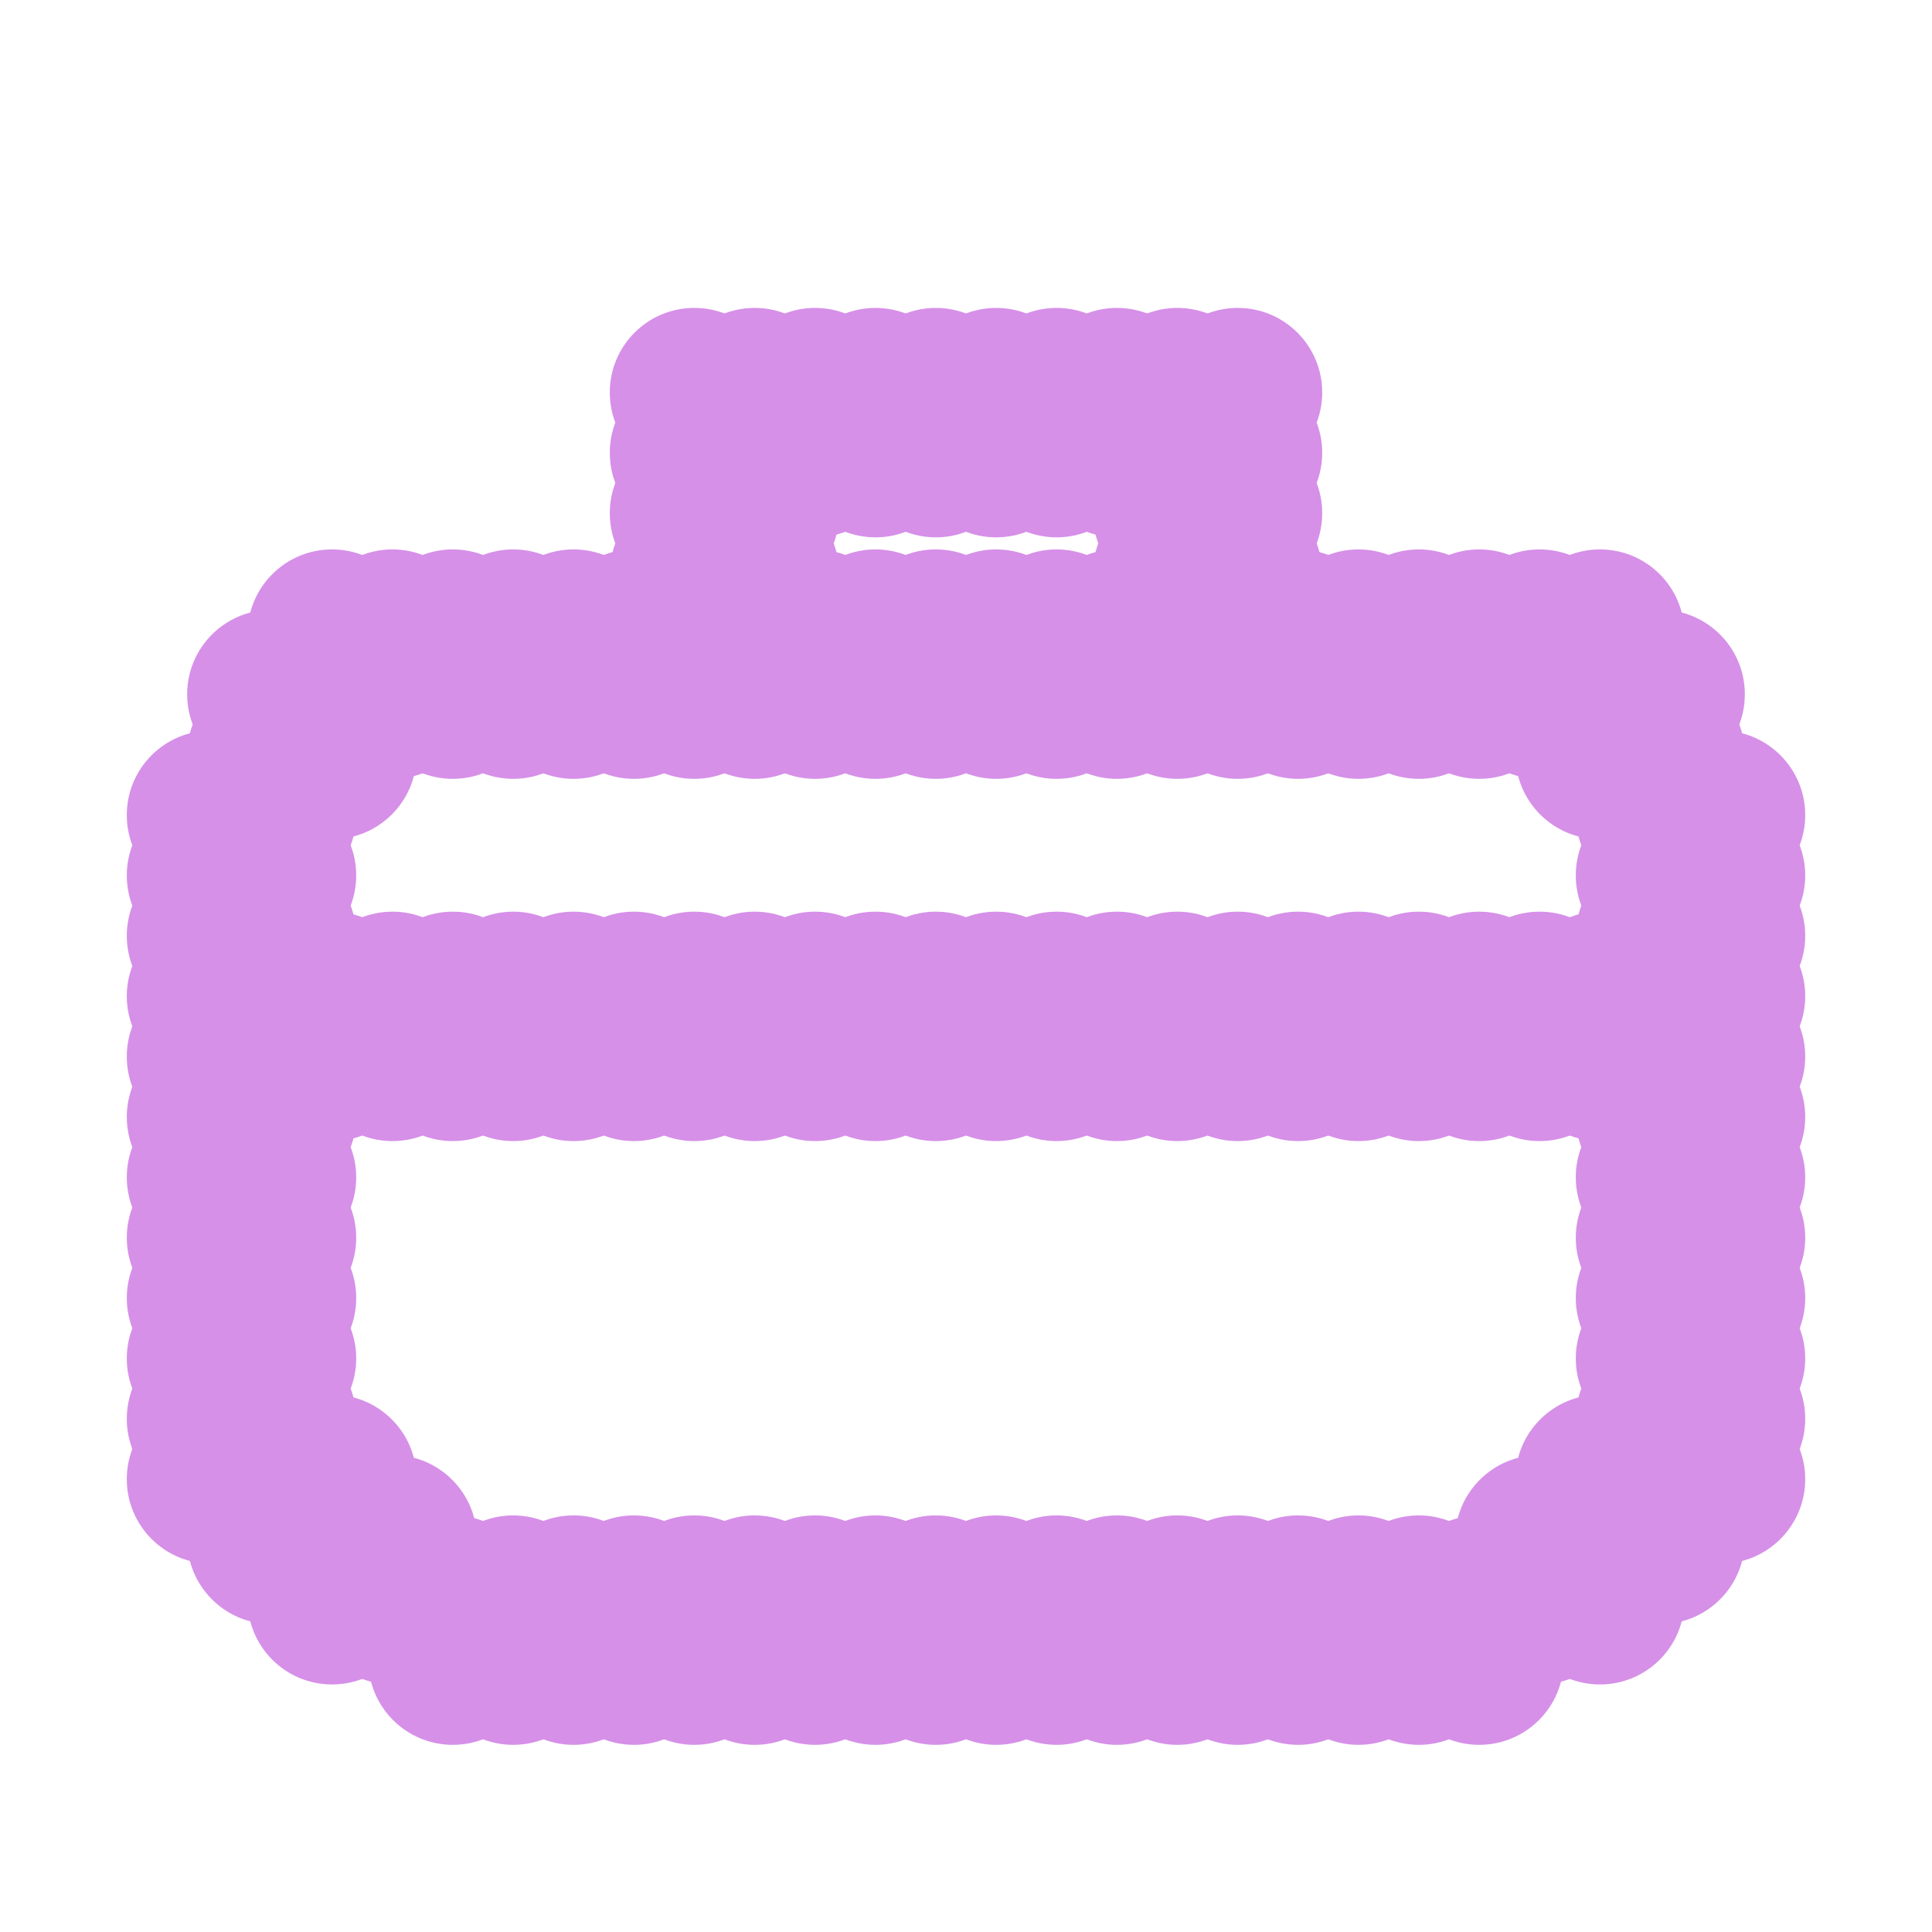
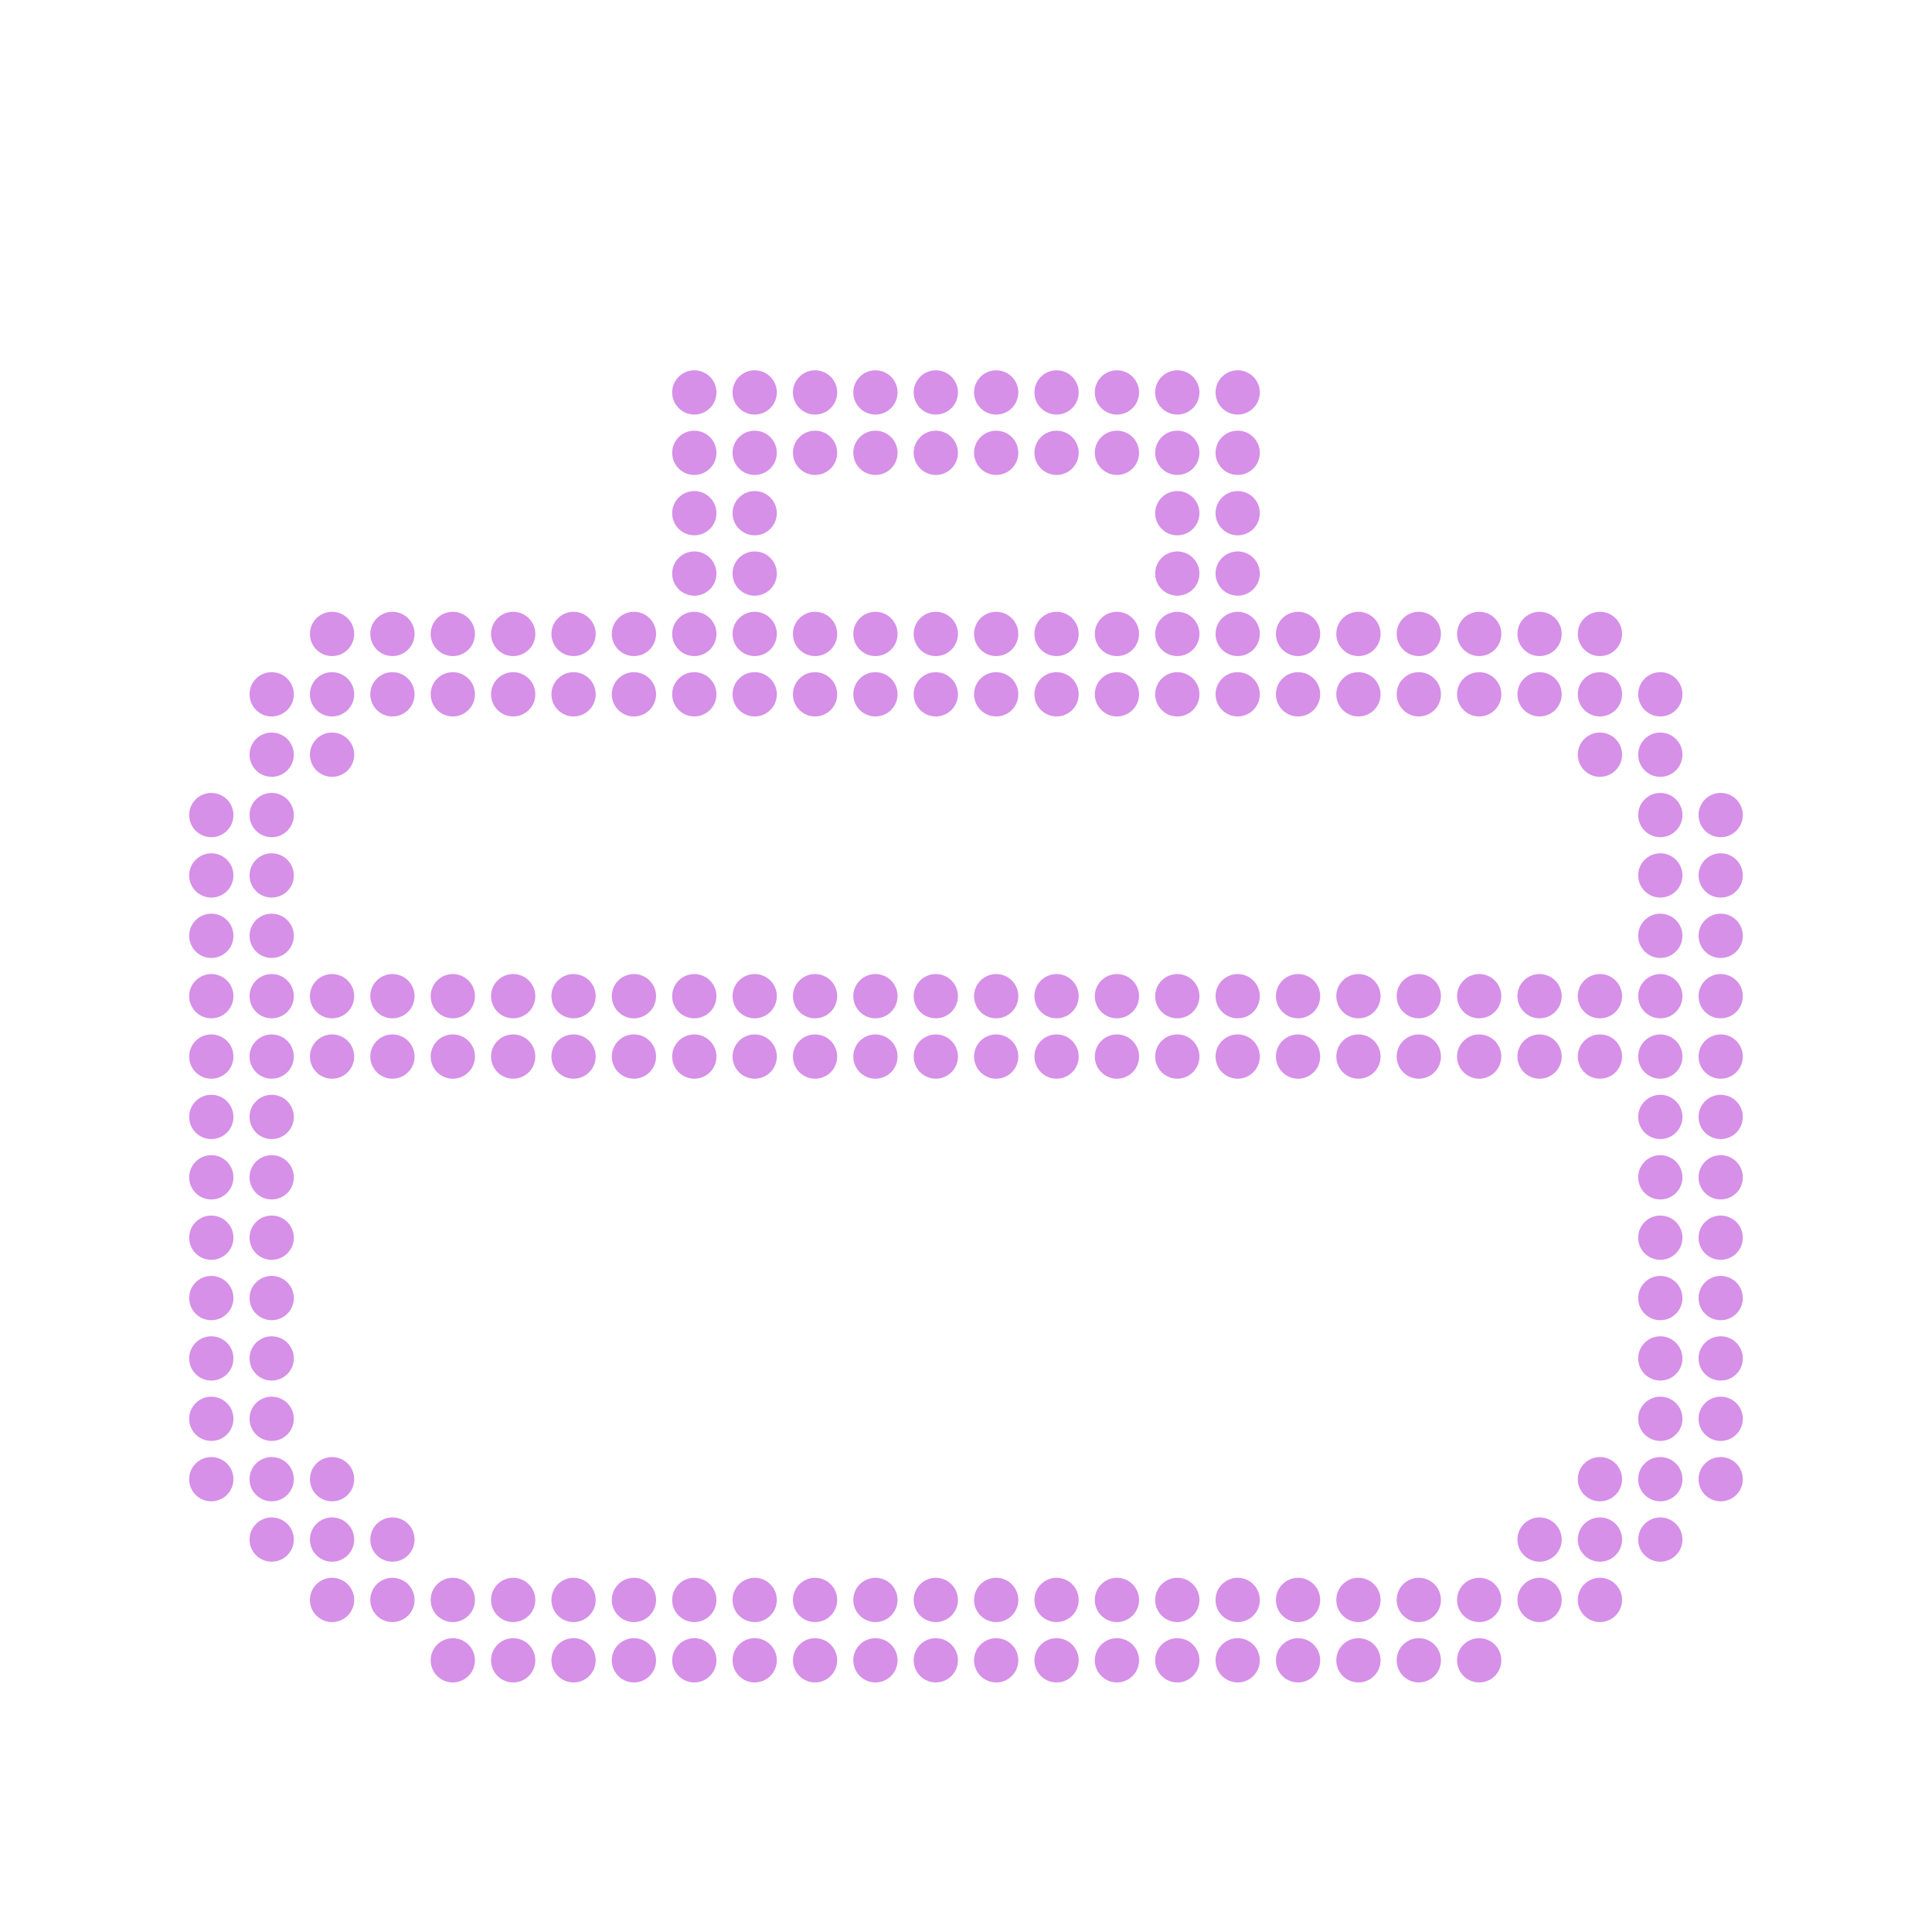
- <svg xmlns="http://www.w3.org/2000/svg" width="48" height="48" viewBox="0 0 24 24" fill="#D690E8">
-   <circle cx="8.625" cy="4.875" r="1.05" />
-   <circle cx="9.375" cy="4.875" r="1.05" />
-   <circle cx="10.125" cy="4.875" r="1.05" />
-   <circle cx="10.875" cy="4.875" r="1.05" />
-   <circle cx="11.625" cy="4.875" r="1.05" />
-   <circle cx="12.375" cy="4.875" r="1.05" />
-   <circle cx="13.125" cy="4.875" r="1.05" />
-   <circle cx="13.875" cy="4.875" r="1.05" />
-   <circle cx="14.625" cy="4.875" r="1.05" />
-   <circle cx="15.375" cy="4.875" r="1.05" />
-   <circle cx="8.625" cy="5.625" r="1.05" />
-   <circle cx="9.375" cy="5.625" r="1.05" />
-   <circle cx="10.125" cy="5.625" r="1.05" />
-   <circle cx="10.875" cy="5.625" r="1.05" />
-   <circle cx="11.625" cy="5.625" r="1.05" />
-   <circle cx="12.375" cy="5.625" r="1.05" />
-   <circle cx="13.125" cy="5.625" r="1.05" />
-   <circle cx="13.875" cy="5.625" r="1.05" />
-   <circle cx="14.625" cy="5.625" r="1.05" />
-   <circle cx="15.375" cy="5.625" r="1.05" />
-   <circle cx="8.625" cy="6.375" r="1.05" />
-   <circle cx="9.375" cy="6.375" r="1.05" />
-   <circle cx="14.625" cy="6.375" r="1.05" />
-   <circle cx="15.375" cy="6.375" r="1.05" />
-   <circle cx="8.625" cy="7.125" r="1.05" />
-   <circle cx="9.375" cy="7.125" r="1.05" />
-   <circle cx="14.625" cy="7.125" r="1.05" />
-   <circle cx="15.375" cy="7.125" r="1.05" />
-   <circle cx="4.125" cy="7.875" r="1.05" />
-   <circle cx="4.875" cy="7.875" r="1.05" />
-   <circle cx="5.625" cy="7.875" r="1.05" />
-   <circle cx="6.375" cy="7.875" r="1.05" />
-   <circle cx="7.125" cy="7.875" r="1.05" />
-   <circle cx="7.875" cy="7.875" r="1.05" />
-   <circle cx="8.625" cy="7.875" r="1.05" />
-   <circle cx="9.375" cy="7.875" r="1.05" />
-   <circle cx="10.125" cy="7.875" r="1.05" />
-   <circle cx="10.875" cy="7.875" r="1.05" />
-   <circle cx="11.625" cy="7.875" r="1.05" />
-   <circle cx="12.375" cy="7.875" r="1.05" />
-   <circle cx="13.125" cy="7.875" r="1.05" />
-   <circle cx="13.875" cy="7.875" r="1.05" />
-   <circle cx="14.625" cy="7.875" r="1.05" />
-   <circle cx="15.375" cy="7.875" r="1.05" />
-   <circle cx="16.125" cy="7.875" r="1.05" />
-   <circle cx="16.875" cy="7.875" r="1.05" />
-   <circle cx="17.625" cy="7.875" r="1.05" />
-   <circle cx="18.375" cy="7.875" r="1.05" />
-   <circle cx="19.125" cy="7.875" r="1.05" />
-   <circle cx="19.875" cy="7.875" r="1.05" />
-   <circle cx="3.375" cy="8.625" r="1.05" />
-   <circle cx="4.125" cy="8.625" r="1.05" />
-   <circle cx="4.875" cy="8.625" r="1.05" />
-   <circle cx="5.625" cy="8.625" r="1.05" />
-   <circle cx="6.375" cy="8.625" r="1.05" />
-   <circle cx="7.125" cy="8.625" r="1.05" />
-   <circle cx="7.875" cy="8.625" r="1.05" />
-   <circle cx="8.625" cy="8.625" r="1.05" />
-   <circle cx="9.375" cy="8.625" r="1.05" />
-   <circle cx="10.125" cy="8.625" r="1.05" />
-   <circle cx="10.875" cy="8.625" r="1.05" />
-   <circle cx="11.625" cy="8.625" r="1.05" />
-   <circle cx="12.375" cy="8.625" r="1.05" />
-   <circle cx="13.125" cy="8.625" r="1.05" />
-   <circle cx="13.875" cy="8.625" r="1.05" />
-   <circle cx="14.625" cy="8.625" r="1.05" />
-   <circle cx="15.375" cy="8.625" r="1.05" />
-   <circle cx="16.125" cy="8.625" r="1.05" />
-   <circle cx="16.875" cy="8.625" r="1.05" />
-   <circle cx="17.625" cy="8.625" r="1.05" />
-   <circle cx="18.375" cy="8.625" r="1.05" />
-   <circle cx="19.125" cy="8.625" r="1.05" />
-   <circle cx="19.875" cy="8.625" r="1.05" />
-   <circle cx="20.625" cy="8.625" r="1.05" />
-   <circle cx="3.375" cy="9.375" r="1.05" />
-   <circle cx="4.125" cy="9.375" r="1.05" />
-   <circle cx="19.875" cy="9.375" r="1.05" />
-   <circle cx="20.625" cy="9.375" r="1.05" />
-   <circle cx="2.625" cy="10.125" r="1.05" />
-   <circle cx="3.375" cy="10.125" r="1.05" />
-   <circle cx="20.625" cy="10.125" r="1.05" />
-   <circle cx="21.375" cy="10.125" r="1.05" />
-   <circle cx="2.625" cy="10.875" r="1.05" />
-   <circle cx="3.375" cy="10.875" r="1.05" />
-   <circle cx="20.625" cy="10.875" r="1.05" />
-   <circle cx="21.375" cy="10.875" r="1.05" />
-   <circle cx="2.625" cy="11.625" r="1.05" />
-   <circle cx="3.375" cy="11.625" r="1.05" />
-   <circle cx="20.625" cy="11.625" r="1.05" />
-   <circle cx="21.375" cy="11.625" r="1.05" />
-   <circle cx="2.625" cy="12.375" r="1.05" />
-   <circle cx="3.375" cy="12.375" r="1.05" />
-   <circle cx="4.125" cy="12.375" r="1.05" />
-   <circle cx="4.875" cy="12.375" r="1.05" />
-   <circle cx="5.625" cy="12.375" r="1.05" />
-   <circle cx="6.375" cy="12.375" r="1.05" />
-   <circle cx="7.125" cy="12.375" r="1.05" />
-   <circle cx="7.875" cy="12.375" r="1.05" />
-   <circle cx="8.625" cy="12.375" r="1.05" />
-   <circle cx="9.375" cy="12.375" r="1.05" />
-   <circle cx="10.125" cy="12.375" r="1.05" />
-   <circle cx="10.875" cy="12.375" r="1.05" />
-   <circle cx="11.625" cy="12.375" r="1.05" />
-   <circle cx="12.375" cy="12.375" r="1.05" />
-   <circle cx="13.125" cy="12.375" r="1.05" />
-   <circle cx="13.875" cy="12.375" r="1.05" />
-   <circle cx="14.625" cy="12.375" r="1.05" />
-   <circle cx="15.375" cy="12.375" r="1.05" />
-   <circle cx="16.125" cy="12.375" r="1.05" />
-   <circle cx="16.875" cy="12.375" r="1.05" />
-   <circle cx="17.625" cy="12.375" r="1.05" />
-   <circle cx="18.375" cy="12.375" r="1.05" />
-   <circle cx="19.125" cy="12.375" r="1.05" />
-   <circle cx="19.875" cy="12.375" r="1.05" />
-   <circle cx="20.625" cy="12.375" r="1.05" />
-   <circle cx="21.375" cy="12.375" r="1.05" />
-   <circle cx="2.625" cy="13.125" r="1.05" />
-   <circle cx="3.375" cy="13.125" r="1.05" />
-   <circle cx="4.125" cy="13.125" r="1.05" />
-   <circle cx="4.875" cy="13.125" r="1.05" />
-   <circle cx="5.625" cy="13.125" r="1.05" />
-   <circle cx="6.375" cy="13.125" r="1.05" />
-   <circle cx="7.125" cy="13.125" r="1.05" />
-   <circle cx="7.875" cy="13.125" r="1.05" />
-   <circle cx="8.625" cy="13.125" r="1.05" />
-   <circle cx="9.375" cy="13.125" r="1.05" />
-   <circle cx="10.125" cy="13.125" r="1.05" />
-   <circle cx="10.875" cy="13.125" r="1.05" />
-   <circle cx="11.625" cy="13.125" r="1.05" />
-   <circle cx="12.375" cy="13.125" r="1.05" />
-   <circle cx="13.125" cy="13.125" r="1.05" />
-   <circle cx="13.875" cy="13.125" r="1.05" />
-   <circle cx="14.625" cy="13.125" r="1.05" />
-   <circle cx="15.375" cy="13.125" r="1.05" />
-   <circle cx="16.125" cy="13.125" r="1.05" />
-   <circle cx="16.875" cy="13.125" r="1.05" />
-   <circle cx="17.625" cy="13.125" r="1.05" />
-   <circle cx="18.375" cy="13.125" r="1.05" />
-   <circle cx="19.125" cy="13.125" r="1.05" />
-   <circle cx="19.875" cy="13.125" r="1.05" />
-   <circle cx="20.625" cy="13.125" r="1.05" />
-   <circle cx="21.375" cy="13.125" r="1.05" />
-   <circle cx="2.625" cy="13.875" r="1.05" />
-   <circle cx="3.375" cy="13.875" r="1.05" />
-   <circle cx="20.625" cy="13.875" r="1.05" />
-   <circle cx="21.375" cy="13.875" r="1.05" />
-   <circle cx="2.625" cy="14.625" r="1.05" />
-   <circle cx="3.375" cy="14.625" r="1.05" />
-   <circle cx="20.625" cy="14.625" r="1.05" />
-   <circle cx="21.375" cy="14.625" r="1.05" />
-   <circle cx="2.625" cy="15.375" r="1.05" />
-   <circle cx="3.375" cy="15.375" r="1.05" />
-   <circle cx="20.625" cy="15.375" r="1.05" />
-   <circle cx="21.375" cy="15.375" r="1.05" />
-   <circle cx="2.625" cy="16.125" r="1.05" />
-   <circle cx="3.375" cy="16.125" r="1.05" />
-   <circle cx="20.625" cy="16.125" r="1.05" />
-   <circle cx="21.375" cy="16.125" r="1.05" />
-   <circle cx="2.625" cy="16.875" r="1.05" />
-   <circle cx="3.375" cy="16.875" r="1.05" />
-   <circle cx="20.625" cy="16.875" r="1.05" />
-   <circle cx="21.375" cy="16.875" r="1.05" />
-   <circle cx="2.625" cy="17.625" r="1.05" />
-   <circle cx="3.375" cy="17.625" r="1.05" />
-   <circle cx="20.625" cy="17.625" r="1.05" />
-   <circle cx="21.375" cy="17.625" r="1.05" />
-   <circle cx="2.625" cy="18.375" r="1.05" />
-   <circle cx="3.375" cy="18.375" r="1.05" />
-   <circle cx="4.125" cy="18.375" r="1.05" />
-   <circle cx="19.875" cy="18.375" r="1.05" />
-   <circle cx="20.625" cy="18.375" r="1.05" />
-   <circle cx="21.375" cy="18.375" r="1.05" />
-   <circle cx="3.375" cy="19.125" r="1.05" />
-   <circle cx="4.125" cy="19.125" r="1.05" />
-   <circle cx="4.875" cy="19.125" r="1.05" />
-   <circle cx="19.125" cy="19.125" r="1.05" />
-   <circle cx="19.875" cy="19.125" r="1.05" />
-   <circle cx="20.625" cy="19.125" r="1.05" />
-   <circle cx="4.125" cy="19.875" r="1.05" />
-   <circle cx="4.875" cy="19.875" r="1.05" />
-   <circle cx="5.625" cy="19.875" r="1.05" />
-   <circle cx="6.375" cy="19.875" r="1.05" />
-   <circle cx="7.125" cy="19.875" r="1.05" />
-   <circle cx="7.875" cy="19.875" r="1.05" />
-   <circle cx="8.625" cy="19.875" r="1.05" />
-   <circle cx="9.375" cy="19.875" r="1.05" />
-   <circle cx="10.125" cy="19.875" r="1.05" />
-   <circle cx="10.875" cy="19.875" r="1.05" />
-   <circle cx="11.625" cy="19.875" r="1.05" />
-   <circle cx="12.375" cy="19.875" r="1.05" />
-   <circle cx="13.125" cy="19.875" r="1.05" />
-   <circle cx="13.875" cy="19.875" r="1.05" />
-   <circle cx="14.625" cy="19.875" r="1.05" />
-   <circle cx="15.375" cy="19.875" r="1.05" />
-   <circle cx="16.125" cy="19.875" r="1.05" />
-   <circle cx="16.875" cy="19.875" r="1.05" />
-   <circle cx="17.625" cy="19.875" r="1.05" />
-   <circle cx="18.375" cy="19.875" r="1.05" />
-   <circle cx="19.125" cy="19.875" r="1.05" />
-   <circle cx="19.875" cy="19.875" r="1.05" />
-   <circle cx="5.625" cy="20.625" r="1.05" />
-   <circle cx="6.375" cy="20.625" r="1.05" />
-   <circle cx="7.125" cy="20.625" r="1.05" />
-   <circle cx="7.875" cy="20.625" r="1.05" />
-   <circle cx="8.625" cy="20.625" r="1.05" />
-   <circle cx="9.375" cy="20.625" r="1.05" />
-   <circle cx="10.125" cy="20.625" r="1.05" />
-   <circle cx="10.875" cy="20.625" r="1.05" />
-   <circle cx="11.625" cy="20.625" r="1.05" />
-   <circle cx="12.375" cy="20.625" r="1.05" />
-   <circle cx="13.125" cy="20.625" r="1.05" />
-   <circle cx="13.875" cy="20.625" r="1.05" />
-   <circle cx="14.625" cy="20.625" r="1.05" />
-   <circle cx="15.375" cy="20.625" r="1.05" />
-   <circle cx="16.125" cy="20.625" r="1.05" />
-   <circle cx="16.875" cy="20.625" r="1.05" />
-   <circle cx="17.625" cy="20.625" r="1.05" />
-   <circle cx="18.375" cy="20.625" r="1.05" />
+ <svg xmlns="http://www.w3.org/2000/svg" width="48" height="48" viewBox="0 0 48 48" fill="#D690E8">
+   <circle cx="17.250" cy="9.750" r="0.55" />
+   <circle cx="18.750" cy="9.750" r="0.55" />
+   <circle cx="20.250" cy="9.750" r="0.55" />
+   <circle cx="21.750" cy="9.750" r="0.55" />
+   <circle cx="23.250" cy="9.750" r="0.55" />
+   <circle cx="24.750" cy="9.750" r="0.55" />
+   <circle cx="26.250" cy="9.750" r="0.55" />
+   <circle cx="27.750" cy="9.750" r="0.55" />
+   <circle cx="29.250" cy="9.750" r="0.55" />
+   <circle cx="30.750" cy="9.750" r="0.55" />
+   <circle cx="17.250" cy="11.250" r="0.55" />
+   <circle cx="18.750" cy="11.250" r="0.55" />
+   <circle cx="20.250" cy="11.250" r="0.55" />
+   <circle cx="21.750" cy="11.250" r="0.55" />
+   <circle cx="23.250" cy="11.250" r="0.55" />
+   <circle cx="24.750" cy="11.250" r="0.55" />
+   <circle cx="26.250" cy="11.250" r="0.55" />
+   <circle cx="27.750" cy="11.250" r="0.55" />
+   <circle cx="29.250" cy="11.250" r="0.55" />
+   <circle cx="30.750" cy="11.250" r="0.55" />
+   <circle cx="17.250" cy="12.750" r="0.55" />
+   <circle cx="18.750" cy="12.750" r="0.55" />
+   <circle cx="29.250" cy="12.750" r="0.55" />
+   <circle cx="30.750" cy="12.750" r="0.55" />
+   <circle cx="17.250" cy="14.250" r="0.55" />
+   <circle cx="18.750" cy="14.250" r="0.55" />
+   <circle cx="29.250" cy="14.250" r="0.55" />
+   <circle cx="30.750" cy="14.250" r="0.55" />
+   <circle cx="8.250" cy="15.750" r="0.55" />
+   <circle cx="9.750" cy="15.750" r="0.55" />
+   <circle cx="11.250" cy="15.750" r="0.55" />
+   <circle cx="12.750" cy="15.750" r="0.55" />
+   <circle cx="14.250" cy="15.750" r="0.55" />
+   <circle cx="15.750" cy="15.750" r="0.55" />
+   <circle cx="17.250" cy="15.750" r="0.55" />
+   <circle cx="18.750" cy="15.750" r="0.55" />
+   <circle cx="20.250" cy="15.750" r="0.55" />
+   <circle cx="21.750" cy="15.750" r="0.55" />
+   <circle cx="23.250" cy="15.750" r="0.55" />
+   <circle cx="24.750" cy="15.750" r="0.55" />
+   <circle cx="26.250" cy="15.750" r="0.55" />
+   <circle cx="27.750" cy="15.750" r="0.55" />
+   <circle cx="29.250" cy="15.750" r="0.55" />
+   <circle cx="30.750" cy="15.750" r="0.55" />
+   <circle cx="32.250" cy="15.750" r="0.55" />
+   <circle cx="33.750" cy="15.750" r="0.55" />
+   <circle cx="35.250" cy="15.750" r="0.55" />
+   <circle cx="36.750" cy="15.750" r="0.55" />
+   <circle cx="38.250" cy="15.750" r="0.55" />
+   <circle cx="39.750" cy="15.750" r="0.55" />
+   <circle cx="6.750" cy="17.250" r="0.55" />
+   <circle cx="8.250" cy="17.250" r="0.55" />
+   <circle cx="9.750" cy="17.250" r="0.55" />
+   <circle cx="11.250" cy="17.250" r="0.55" />
+   <circle cx="12.750" cy="17.250" r="0.55" />
+   <circle cx="14.250" cy="17.250" r="0.55" />
+   <circle cx="15.750" cy="17.250" r="0.55" />
+   <circle cx="17.250" cy="17.250" r="0.55" />
+   <circle cx="18.750" cy="17.250" r="0.55" />
+   <circle cx="20.250" cy="17.250" r="0.55" />
+   <circle cx="21.750" cy="17.250" r="0.55" />
+   <circle cx="23.250" cy="17.250" r="0.55" />
+   <circle cx="24.750" cy="17.250" r="0.55" />
+   <circle cx="26.250" cy="17.250" r="0.55" />
+   <circle cx="27.750" cy="17.250" r="0.55" />
+   <circle cx="29.250" cy="17.250" r="0.55" />
+   <circle cx="30.750" cy="17.250" r="0.55" />
+   <circle cx="32.250" cy="17.250" r="0.55" />
+   <circle cx="33.750" cy="17.250" r="0.55" />
+   <circle cx="35.250" cy="17.250" r="0.55" />
+   <circle cx="36.750" cy="17.250" r="0.55" />
+   <circle cx="38.250" cy="17.250" r="0.55" />
+   <circle cx="39.750" cy="17.250" r="0.55" />
+   <circle cx="41.250" cy="17.250" r="0.55" />
+   <circle cx="6.750" cy="18.750" r="0.55" />
+   <circle cx="8.250" cy="18.750" r="0.55" />
+   <circle cx="39.750" cy="18.750" r="0.55" />
+   <circle cx="41.250" cy="18.750" r="0.55" />
+   <circle cx="5.250" cy="20.250" r="0.55" />
+   <circle cx="6.750" cy="20.250" r="0.55" />
+   <circle cx="41.250" cy="20.250" r="0.55" />
+   <circle cx="42.750" cy="20.250" r="0.55" />
+   <circle cx="5.250" cy="21.750" r="0.55" />
+   <circle cx="6.750" cy="21.750" r="0.55" />
+   <circle cx="41.250" cy="21.750" r="0.55" />
+   <circle cx="42.750" cy="21.750" r="0.55" />
+   <circle cx="5.250" cy="23.250" r="0.55" />
+   <circle cx="6.750" cy="23.250" r="0.55" />
+   <circle cx="41.250" cy="23.250" r="0.55" />
+   <circle cx="42.750" cy="23.250" r="0.55" />
+   <circle cx="5.250" cy="24.750" r="0.55" />
+   <circle cx="6.750" cy="24.750" r="0.55" />
+   <circle cx="8.250" cy="24.750" r="0.55" />
+   <circle cx="9.750" cy="24.750" r="0.55" />
+   <circle cx="11.250" cy="24.750" r="0.55" />
+   <circle cx="12.750" cy="24.750" r="0.55" />
+   <circle cx="14.250" cy="24.750" r="0.55" />
+   <circle cx="15.750" cy="24.750" r="0.55" />
+   <circle cx="17.250" cy="24.750" r="0.55" />
+   <circle cx="18.750" cy="24.750" r="0.55" />
+   <circle cx="20.250" cy="24.750" r="0.55" />
+   <circle cx="21.750" cy="24.750" r="0.55" />
+   <circle cx="23.250" cy="24.750" r="0.55" />
+   <circle cx="24.750" cy="24.750" r="0.55" />
+   <circle cx="26.250" cy="24.750" r="0.55" />
+   <circle cx="27.750" cy="24.750" r="0.55" />
+   <circle cx="29.250" cy="24.750" r="0.55" />
+   <circle cx="30.750" cy="24.750" r="0.55" />
+   <circle cx="32.250" cy="24.750" r="0.55" />
+   <circle cx="33.750" cy="24.750" r="0.55" />
+   <circle cx="35.250" cy="24.750" r="0.55" />
+   <circle cx="36.750" cy="24.750" r="0.55" />
+   <circle cx="38.250" cy="24.750" r="0.55" />
+   <circle cx="39.750" cy="24.750" r="0.55" />
+   <circle cx="41.250" cy="24.750" r="0.55" />
+   <circle cx="42.750" cy="24.750" r="0.55" />
+   <circle cx="5.250" cy="26.250" r="0.55" />
+   <circle cx="6.750" cy="26.250" r="0.55" />
+   <circle cx="8.250" cy="26.250" r="0.55" />
+   <circle cx="9.750" cy="26.250" r="0.55" />
+   <circle cx="11.250" cy="26.250" r="0.55" />
+   <circle cx="12.750" cy="26.250" r="0.55" />
+   <circle cx="14.250" cy="26.250" r="0.55" />
+   <circle cx="15.750" cy="26.250" r="0.55" />
+   <circle cx="17.250" cy="26.250" r="0.55" />
+   <circle cx="18.750" cy="26.250" r="0.55" />
+   <circle cx="20.250" cy="26.250" r="0.55" />
+   <circle cx="21.750" cy="26.250" r="0.55" />
+   <circle cx="23.250" cy="26.250" r="0.55" />
+   <circle cx="24.750" cy="26.250" r="0.55" />
+   <circle cx="26.250" cy="26.250" r="0.55" />
+   <circle cx="27.750" cy="26.250" r="0.55" />
+   <circle cx="29.250" cy="26.250" r="0.55" />
+   <circle cx="30.750" cy="26.250" r="0.55" />
+   <circle cx="32.250" cy="26.250" r="0.55" />
+   <circle cx="33.750" cy="26.250" r="0.55" />
+   <circle cx="35.250" cy="26.250" r="0.55" />
+   <circle cx="36.750" cy="26.250" r="0.55" />
+   <circle cx="38.250" cy="26.250" r="0.55" />
+   <circle cx="39.750" cy="26.250" r="0.55" />
+   <circle cx="41.250" cy="26.250" r="0.55" />
+   <circle cx="42.750" cy="26.250" r="0.55" />
+   <circle cx="5.250" cy="27.750" r="0.55" />
+   <circle cx="6.750" cy="27.750" r="0.55" />
+   <circle cx="41.250" cy="27.750" r="0.55" />
+   <circle cx="42.750" cy="27.750" r="0.55" />
+   <circle cx="5.250" cy="29.250" r="0.55" />
+   <circle cx="6.750" cy="29.250" r="0.55" />
+   <circle cx="41.250" cy="29.250" r="0.55" />
+   <circle cx="42.750" cy="29.250" r="0.55" />
+   <circle cx="5.250" cy="30.750" r="0.55" />
+   <circle cx="6.750" cy="30.750" r="0.55" />
+   <circle cx="41.250" cy="30.750" r="0.55" />
+   <circle cx="42.750" cy="30.750" r="0.55" />
+   <circle cx="5.250" cy="32.250" r="0.55" />
+   <circle cx="6.750" cy="32.250" r="0.55" />
+   <circle cx="41.250" cy="32.250" r="0.55" />
+   <circle cx="42.750" cy="32.250" r="0.55" />
+   <circle cx="5.250" cy="33.750" r="0.55" />
+   <circle cx="6.750" cy="33.750" r="0.55" />
+   <circle cx="41.250" cy="33.750" r="0.55" />
+   <circle cx="42.750" cy="33.750" r="0.55" />
+   <circle cx="5.250" cy="35.250" r="0.55" />
+   <circle cx="6.750" cy="35.250" r="0.55" />
+   <circle cx="41.250" cy="35.250" r="0.55" />
+   <circle cx="42.750" cy="35.250" r="0.55" />
+   <circle cx="5.250" cy="36.750" r="0.55" />
+   <circle cx="6.750" cy="36.750" r="0.55" />
+   <circle cx="8.250" cy="36.750" r="0.55" />
+   <circle cx="39.750" cy="36.750" r="0.55" />
+   <circle cx="41.250" cy="36.750" r="0.55" />
+   <circle cx="42.750" cy="36.750" r="0.55" />
+   <circle cx="6.750" cy="38.250" r="0.55" />
+   <circle cx="8.250" cy="38.250" r="0.55" />
+   <circle cx="9.750" cy="38.250" r="0.55" />
+   <circle cx="38.250" cy="38.250" r="0.55" />
+   <circle cx="39.750" cy="38.250" r="0.55" />
+   <circle cx="41.250" cy="38.250" r="0.55" />
+   <circle cx="8.250" cy="39.750" r="0.55" />
+   <circle cx="9.750" cy="39.750" r="0.55" />
+   <circle cx="11.250" cy="39.750" r="0.55" />
+   <circle cx="12.750" cy="39.750" r="0.55" />
+   <circle cx="14.250" cy="39.750" r="0.55" />
+   <circle cx="15.750" cy="39.750" r="0.55" />
+   <circle cx="17.250" cy="39.750" r="0.55" />
+   <circle cx="18.750" cy="39.750" r="0.55" />
+   <circle cx="20.250" cy="39.750" r="0.55" />
+   <circle cx="21.750" cy="39.750" r="0.55" />
+   <circle cx="23.250" cy="39.750" r="0.55" />
+   <circle cx="24.750" cy="39.750" r="0.55" />
+   <circle cx="26.250" cy="39.750" r="0.55" />
+   <circle cx="27.750" cy="39.750" r="0.55" />
+   <circle cx="29.250" cy="39.750" r="0.55" />
+   <circle cx="30.750" cy="39.750" r="0.55" />
+   <circle cx="32.250" cy="39.750" r="0.55" />
+   <circle cx="33.750" cy="39.750" r="0.55" />
+   <circle cx="35.250" cy="39.750" r="0.55" />
+   <circle cx="36.750" cy="39.750" r="0.55" />
+   <circle cx="38.250" cy="39.750" r="0.55" />
+   <circle cx="39.750" cy="39.750" r="0.55" />
+   <circle cx="11.250" cy="41.250" r="0.55" />
+   <circle cx="12.750" cy="41.250" r="0.55" />
+   <circle cx="14.250" cy="41.250" r="0.55" />
+   <circle cx="15.750" cy="41.250" r="0.55" />
+   <circle cx="17.250" cy="41.250" r="0.55" />
+   <circle cx="18.750" cy="41.250" r="0.55" />
+   <circle cx="20.250" cy="41.250" r="0.55" />
+   <circle cx="21.750" cy="41.250" r="0.55" />
+   <circle cx="23.250" cy="41.250" r="0.55" />
+   <circle cx="24.750" cy="41.250" r="0.55" />
+   <circle cx="26.250" cy="41.250" r="0.55" />
+   <circle cx="27.750" cy="41.250" r="0.55" />
+   <circle cx="29.250" cy="41.250" r="0.55" />
+   <circle cx="30.750" cy="41.250" r="0.55" />
+   <circle cx="32.250" cy="41.250" r="0.55" />
+   <circle cx="33.750" cy="41.250" r="0.55" />
+   <circle cx="35.250" cy="41.250" r="0.55" />
+   <circle cx="36.750" cy="41.250" r="0.55" />
</svg>
